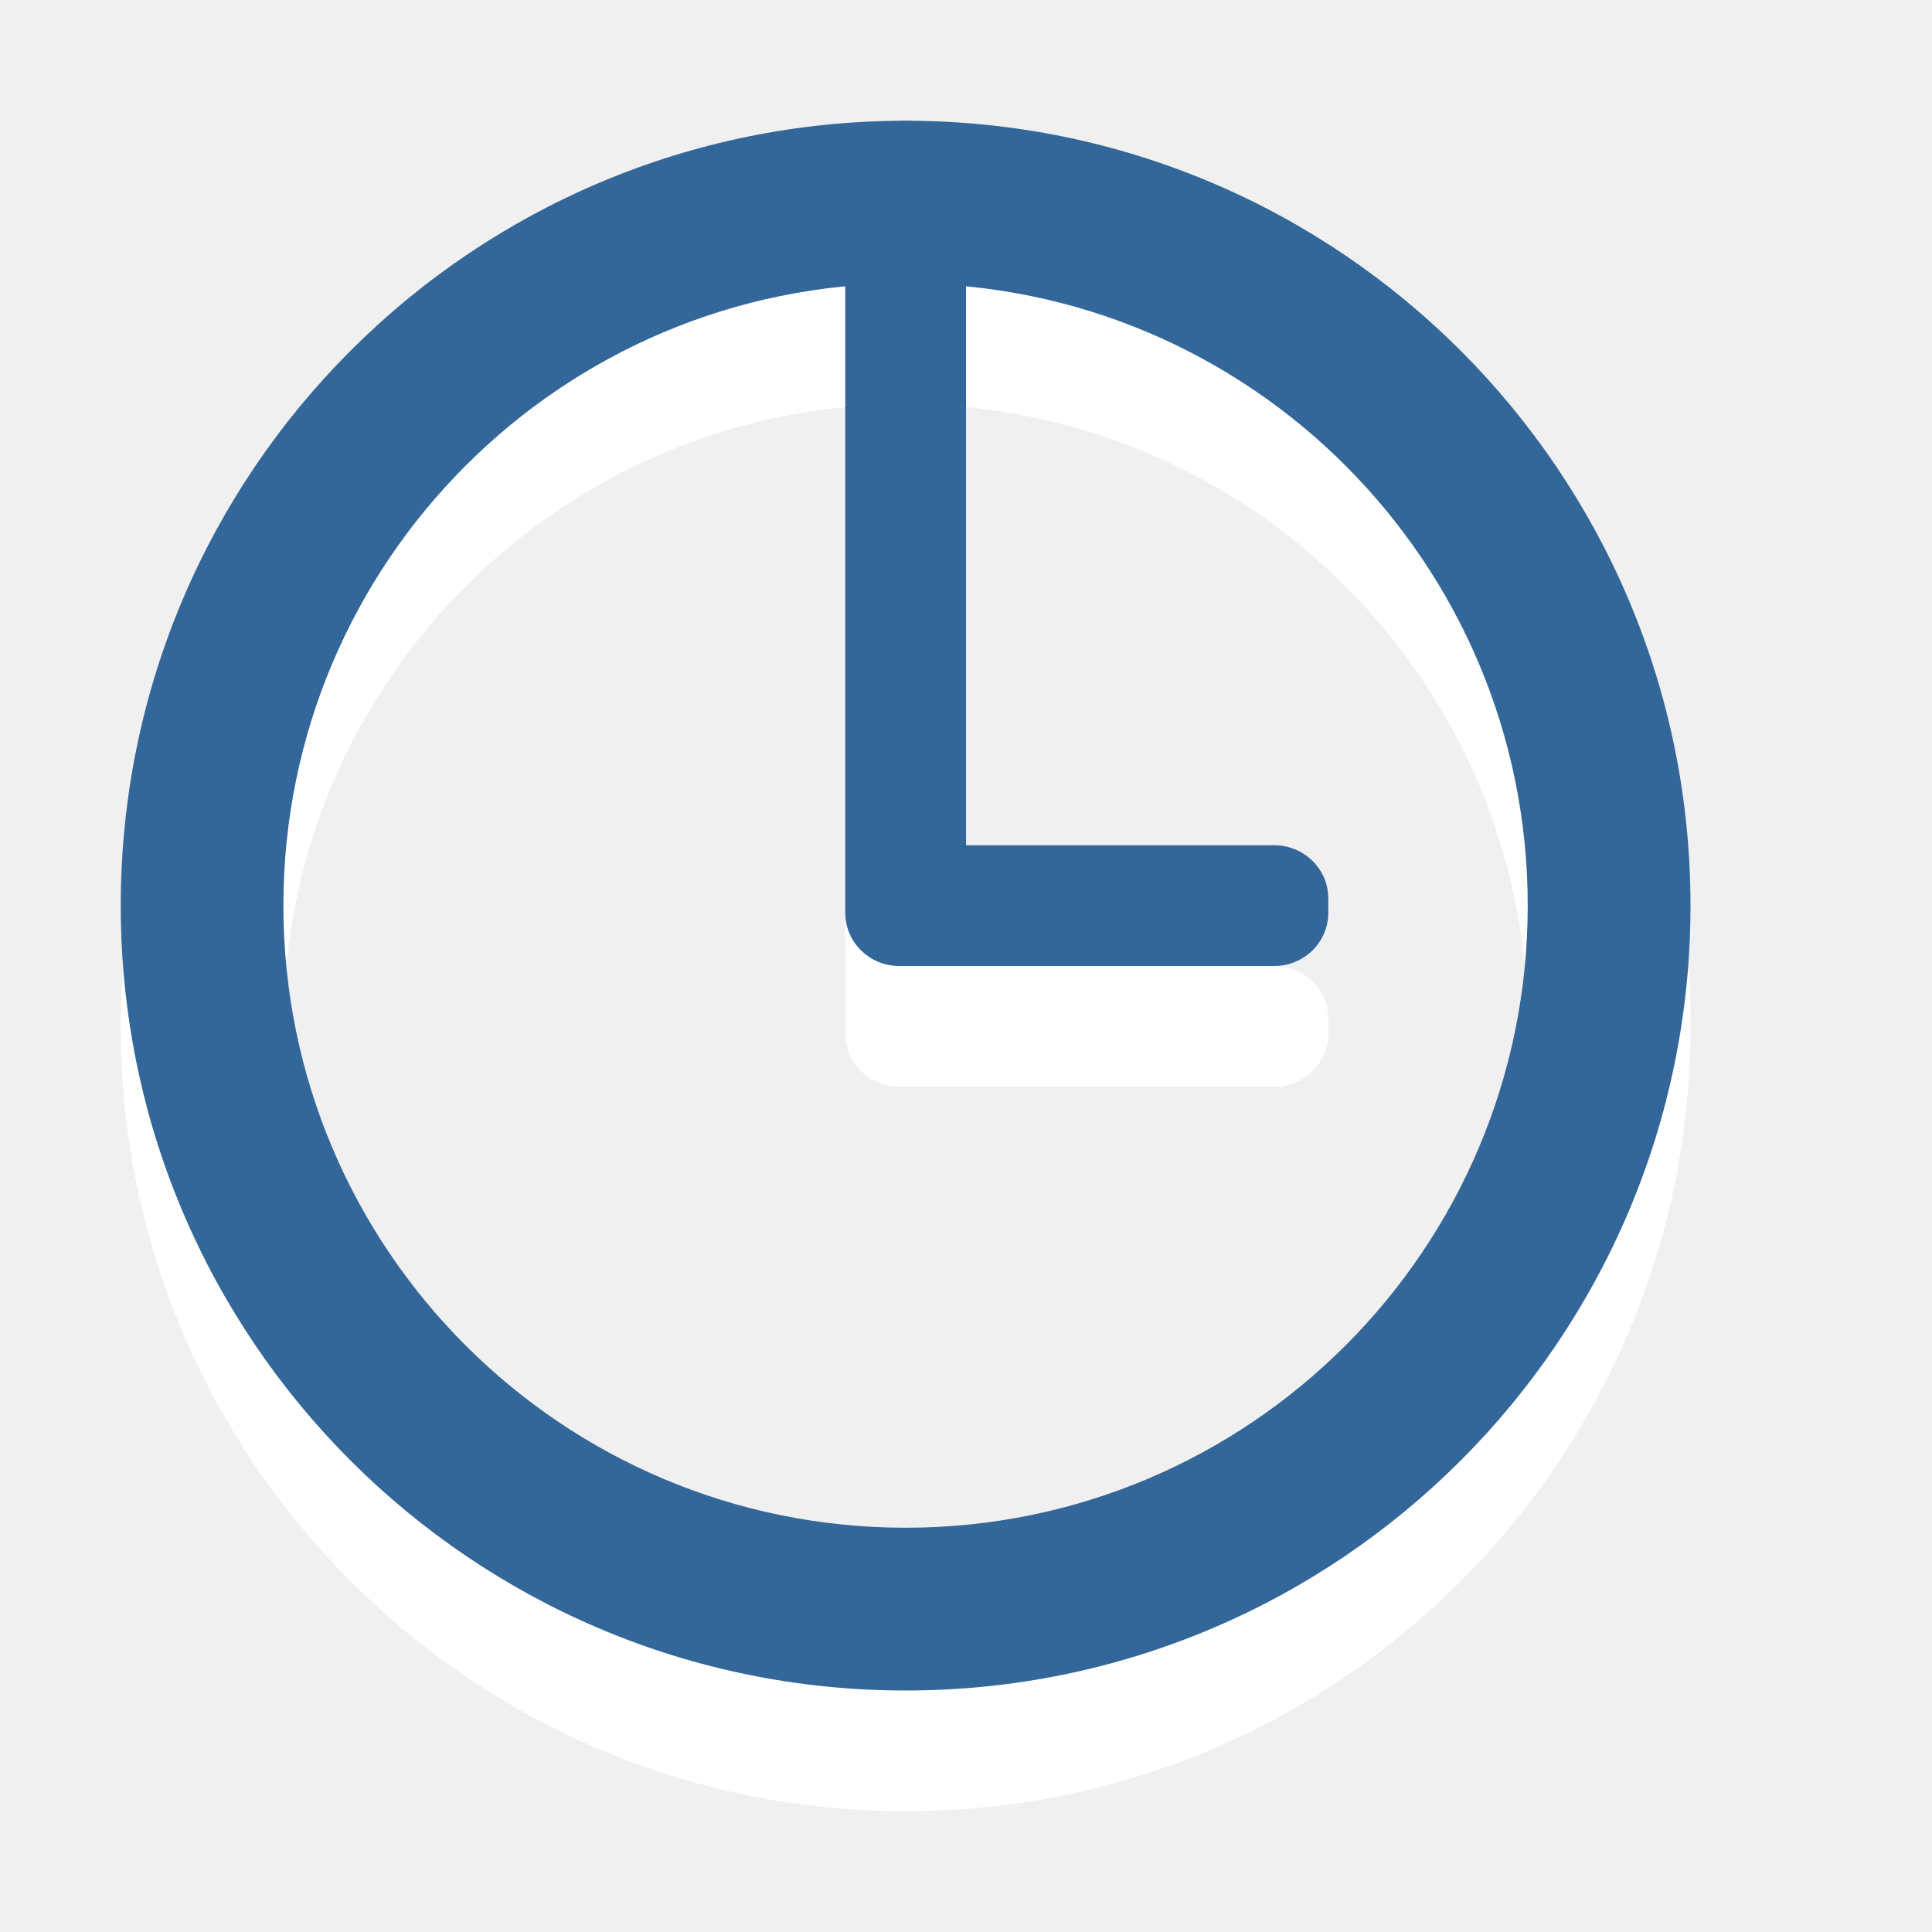
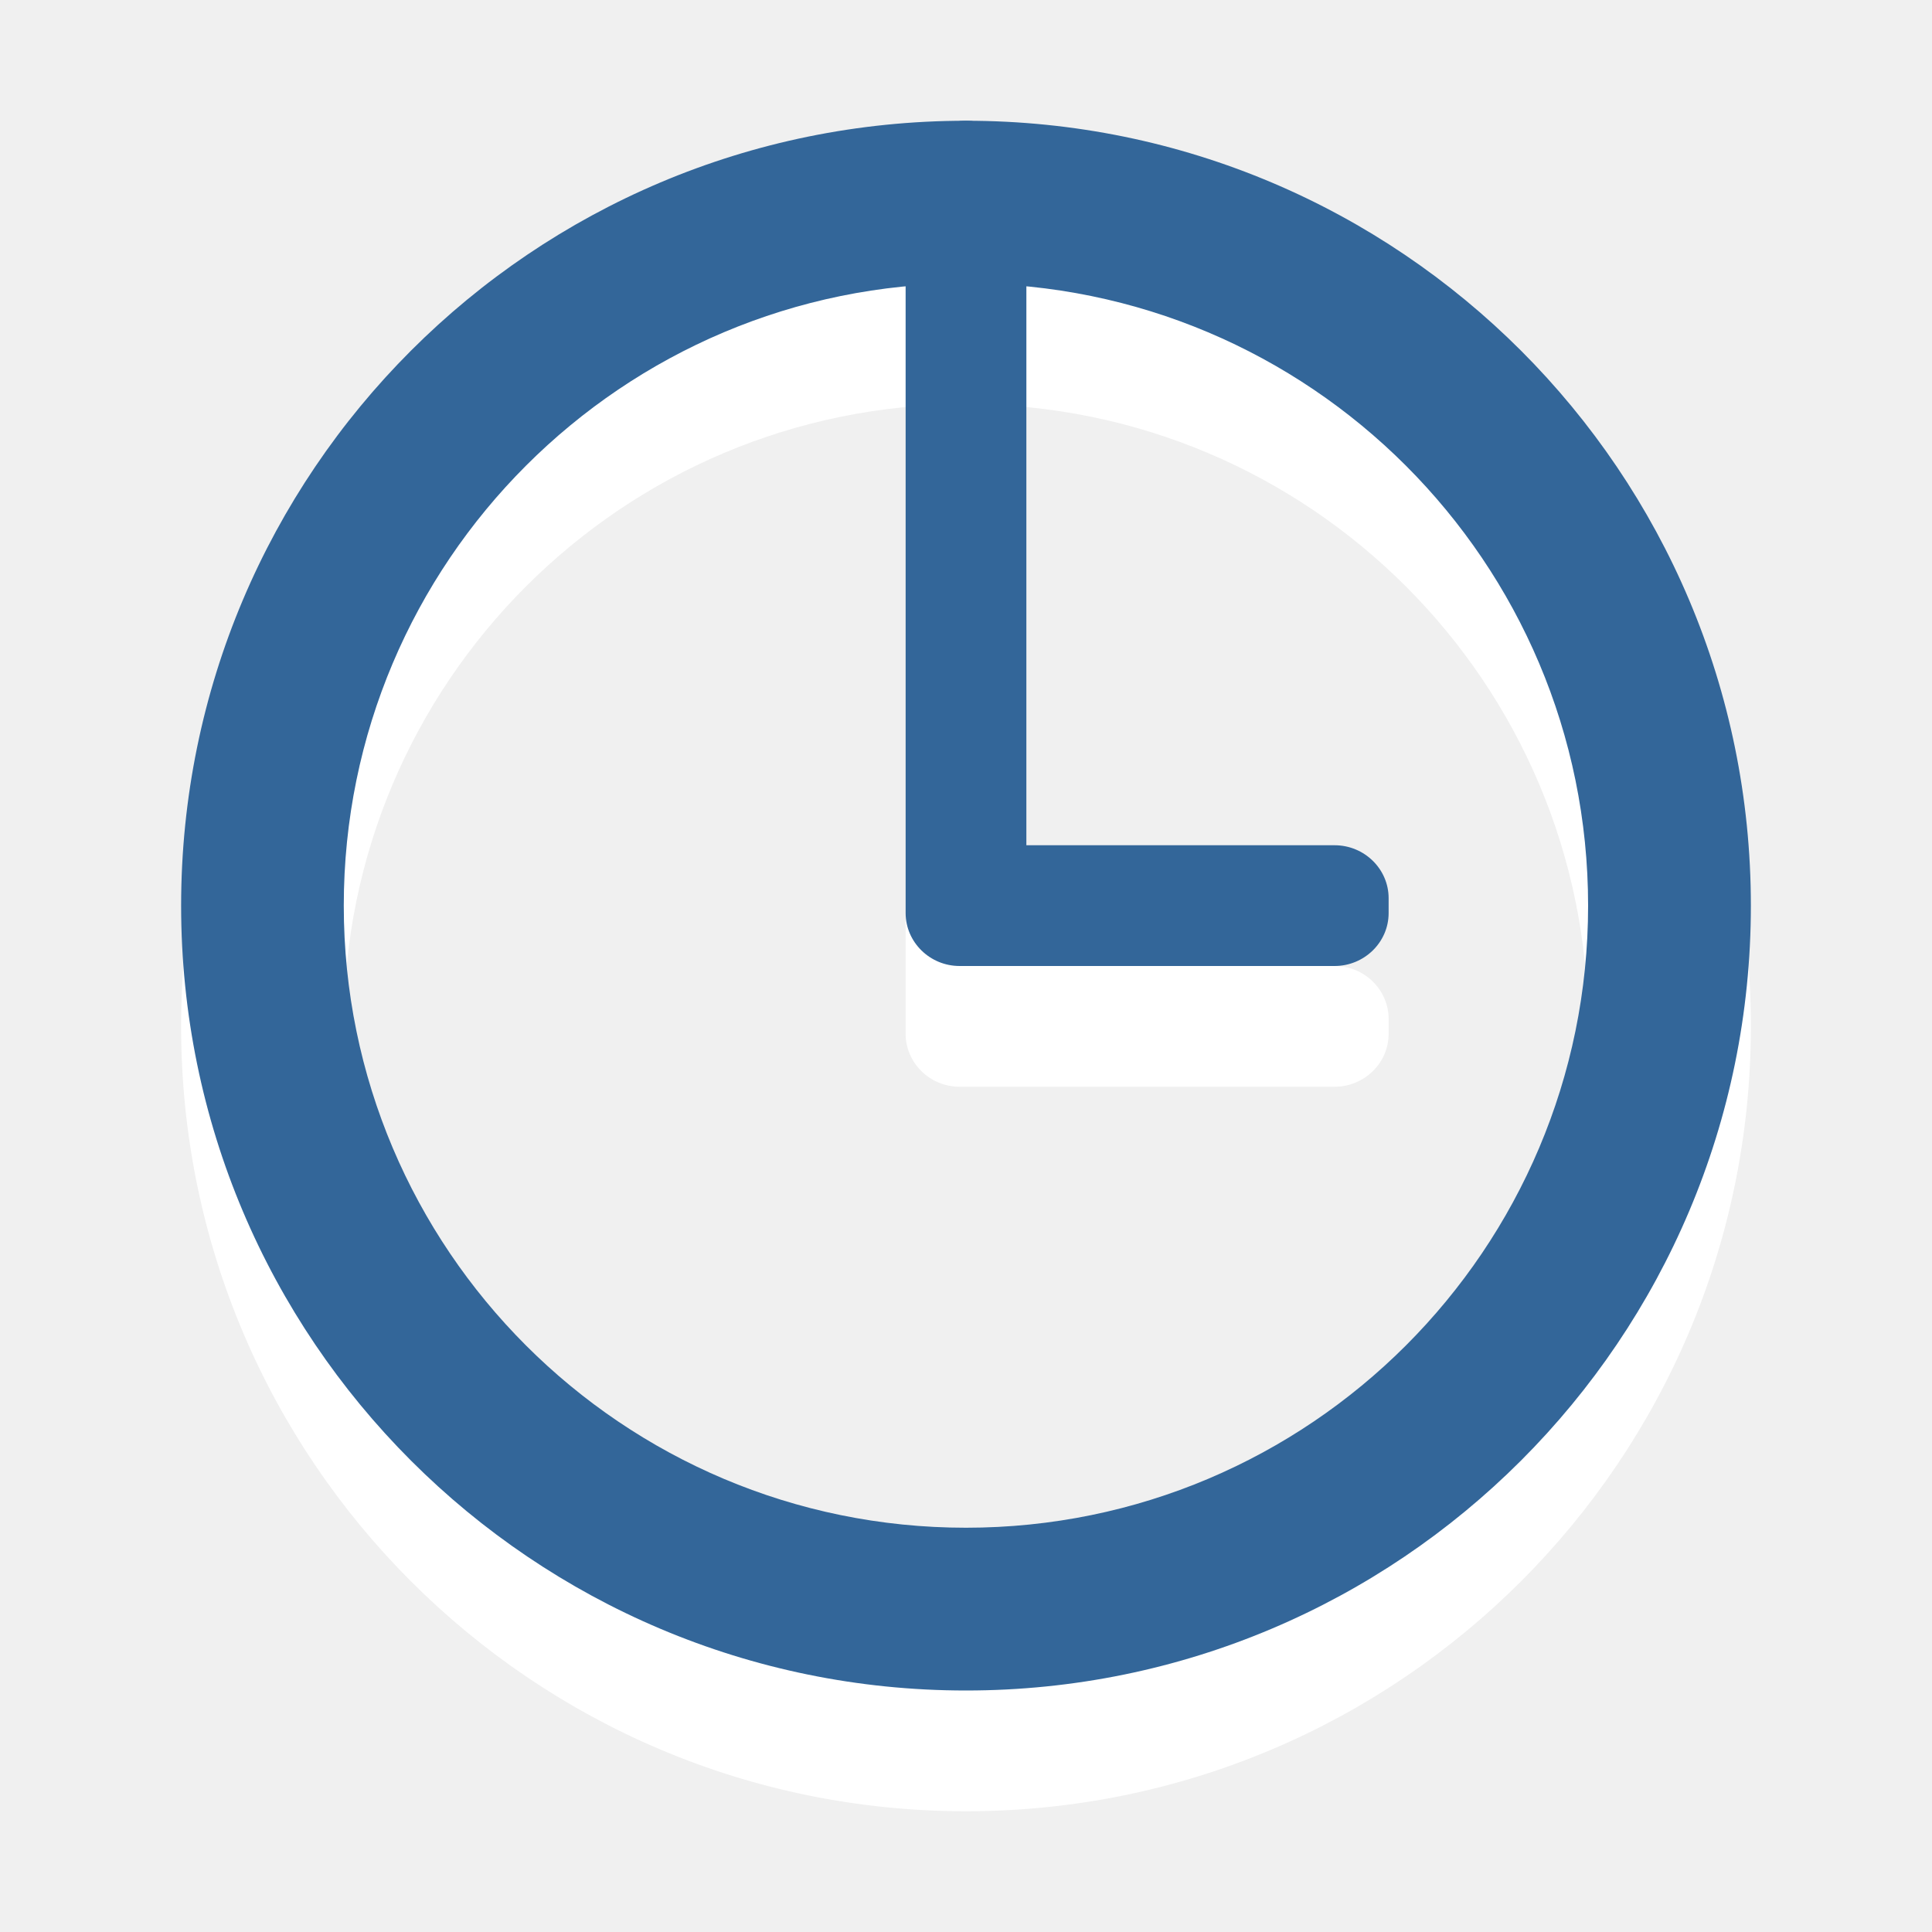
- <svg xmlns="http://www.w3.org/2000/svg" version="1.1" x="0px" y="0px" width="16px" height="16px" viewBox="0 0 16 16" xml:space="preserve">
+ <svg xmlns="http://www.w3.org/2000/svg" version="1.1" id="Ebene_1" x="0px" y="0px" width="16px" height="16px" viewBox="0 0 16 16" enable-background="new 0 0 16 16" xml:space="preserve">
  <defs>
    <style type="text/css">
			
- 				.Upper {fill: #369;}
- 				.Lower {fill: #fff;}
+ 				.surface { fill: #369; }
+ 				.shadow { fill: #fff; }
			
		</style>
  </defs>
  <g id="IconTime">
-     <g class="Lower">
-       <path id="Face2" style="fill-rule: evenodd; clip-rule: evenodd;" d="M2.347,8.5     c0,2.845,2.307,5.152,5.153,5.152c2.845,0,5.152-2.307,5.152-5.152     c0-2.847-2.308-5.153-5.152-5.153C4.654,3.347,2.347,5.654,2.347,8.5z M1,8.5     c0-3.59,2.91-6.5,6.5-6.5c3.59,0,6.5,2.91,6.5,6.5C14,12.09,11.09,15,7.5,15     C3.91,15,1,12.09,1,8.5z" />
-       <path id="Hands2" d="M10.553,8H8V2.548c0-0.301-0.225-0.548-0.5-0.548     S7,2.247,7,2.548v5.89v0.014v0.109C7,8.803,7.201,9,7.447,9h3.105     C10.799,9,11,8.803,11,8.562V8.438C11,8.197,10.799,8,10.553,8z" />
+     <g>
+       <path id="Face2" class="shadow" d="M2.847,8.5c0,2.846,2.307,5.152,5.153,5.152c2.845,0,5.152-2.307,5.152-5.152     c0-2.846-2.308-5.153-5.152-5.153C5.154,3.347,2.847,5.654,2.847,8.5z M1.5,8.5C1.5,4.91,4.41,2,8,2c3.59,0,6.5,2.91,6.5,6.5     S11.59,15,8,15C4.41,15,1.5,12.09,1.5,8.5z" />
+       <path id="Hands2" class="shadow" d="M11.053,8H8.5V2.548C8.5,2.247,8.275,2,8,2S7.5,2.247,7.5,2.548v5.89v0.014v0.109     C7.5,8.803,7.701,9,7.947,9h3.105C11.299,9,11.5,8.803,11.5,8.562V8.438C11.5,8.197,11.299,8,11.053,8z" />
    </g>
-     <g class="Upper">
-       <path id="Face1" style="fill-rule: evenodd; clip-rule: evenodd;" d="M2.347,7.5     c0,2.845,2.307,5.152,5.153,5.152c2.845,0,5.152-2.307,5.152-5.152     c0-2.847-2.308-5.153-5.152-5.153C4.654,2.347,2.347,4.654,2.347,7.5z M1,7.5     c0-3.59,2.91-6.5,6.5-6.5c3.59,0,6.5,2.91,6.5,6.5C14,11.09,11.09,14,7.5,14     C3.91,14,1,11.09,1,7.5z" />
-       <path id="Hands1" d="M10.553,7H8V1.548c0-0.301-0.225-0.548-0.5-0.548     S7,1.247,7,1.548v5.89v0.014v0.109C7,7.803,7.201,8,7.447,8h3.105     C10.799,8,11,7.803,11,7.562V7.438C11,7.197,10.799,7,10.553,7z" />
+     <g>
+       <path id="Face1" class="surface" d="M2.847,7.5c0,2.845,2.307,5.152,5.153,5.152c2.845,0,5.152-2.307,5.152-5.152     c0-2.847-2.308-5.153-5.152-5.153C5.154,2.347,2.847,4.654,2.847,7.5z M1.5,7.5C1.5,3.91,4.41,1,8,1c3.59,0,6.5,2.91,6.5,6.5     c0,3.589-2.91,6.5-6.5,6.5C4.41,14,1.5,11.09,1.5,7.5z" />
+       <path id="Hands1" class="surface" d="M11.053,7H8.5V1.548C8.5,1.247,8.275,1,8,1S7.5,1.247,7.5,1.548v5.89v0.014v0.109     C7.5,7.803,7.701,8,7.947,8h3.105C11.299,8,11.5,7.803,11.5,7.562V7.438C11.5,7.197,11.299,7,11.053,7z" />
    </g>
  </g>
</svg>
